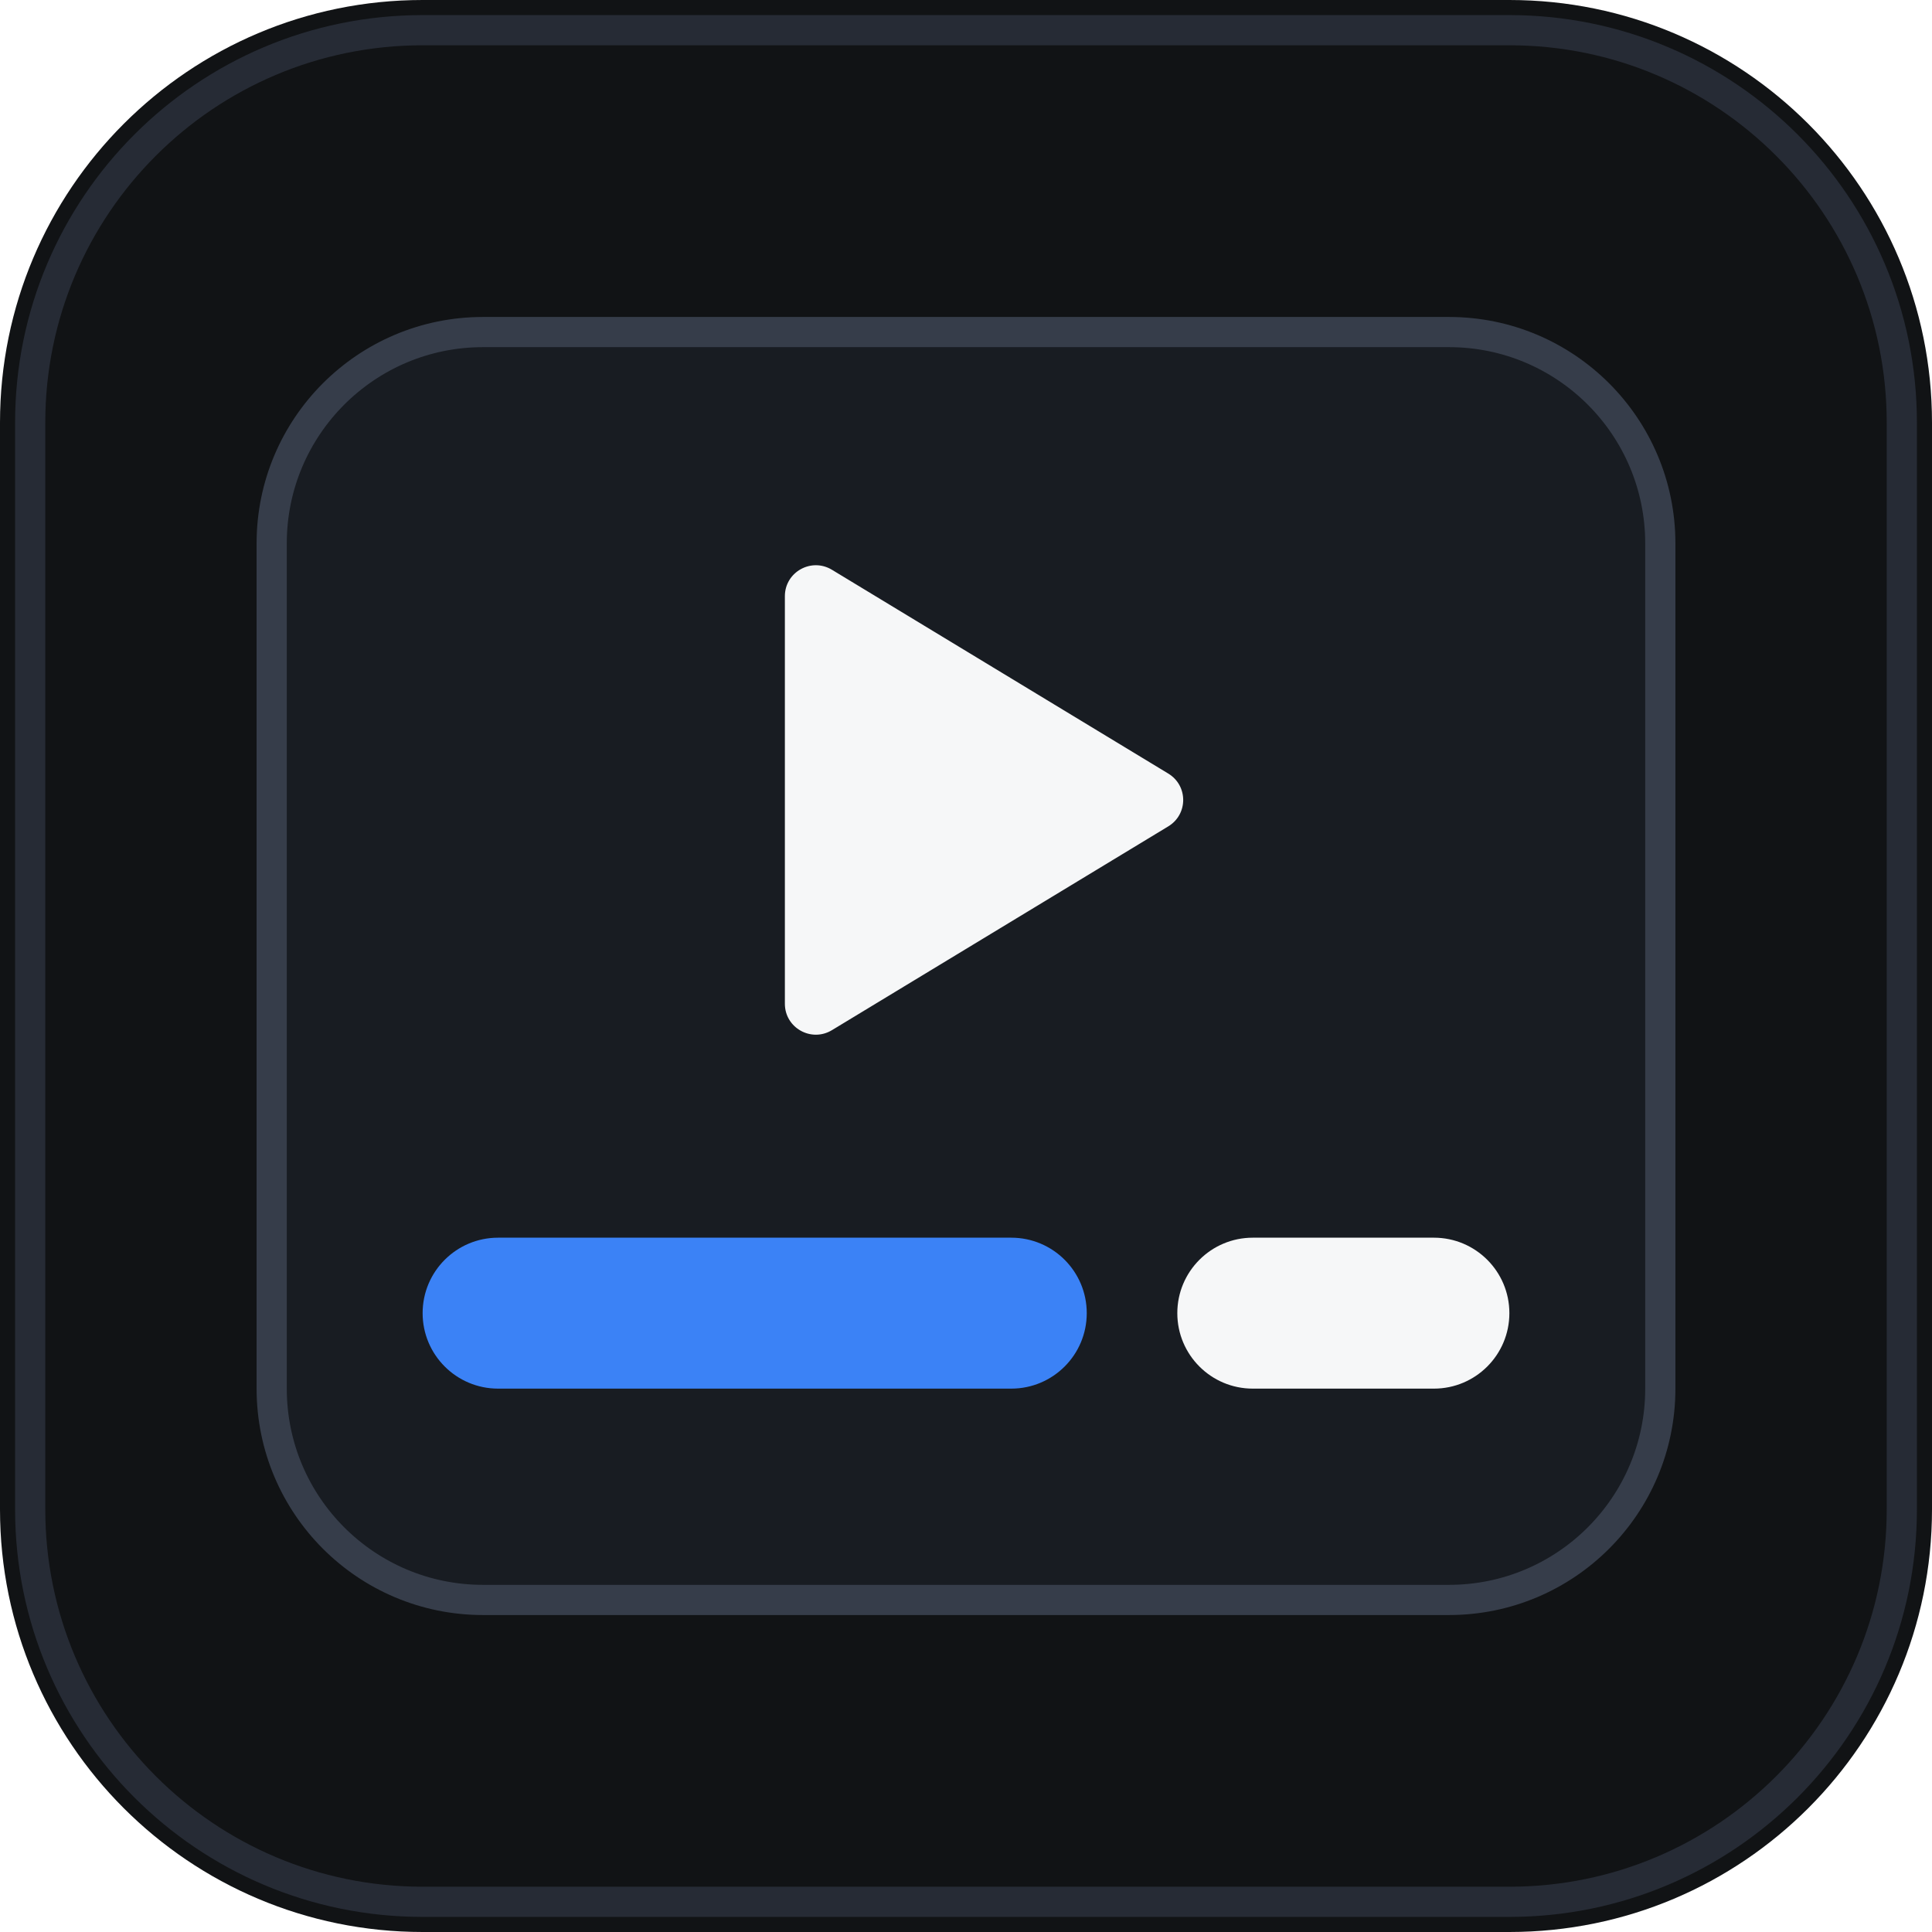
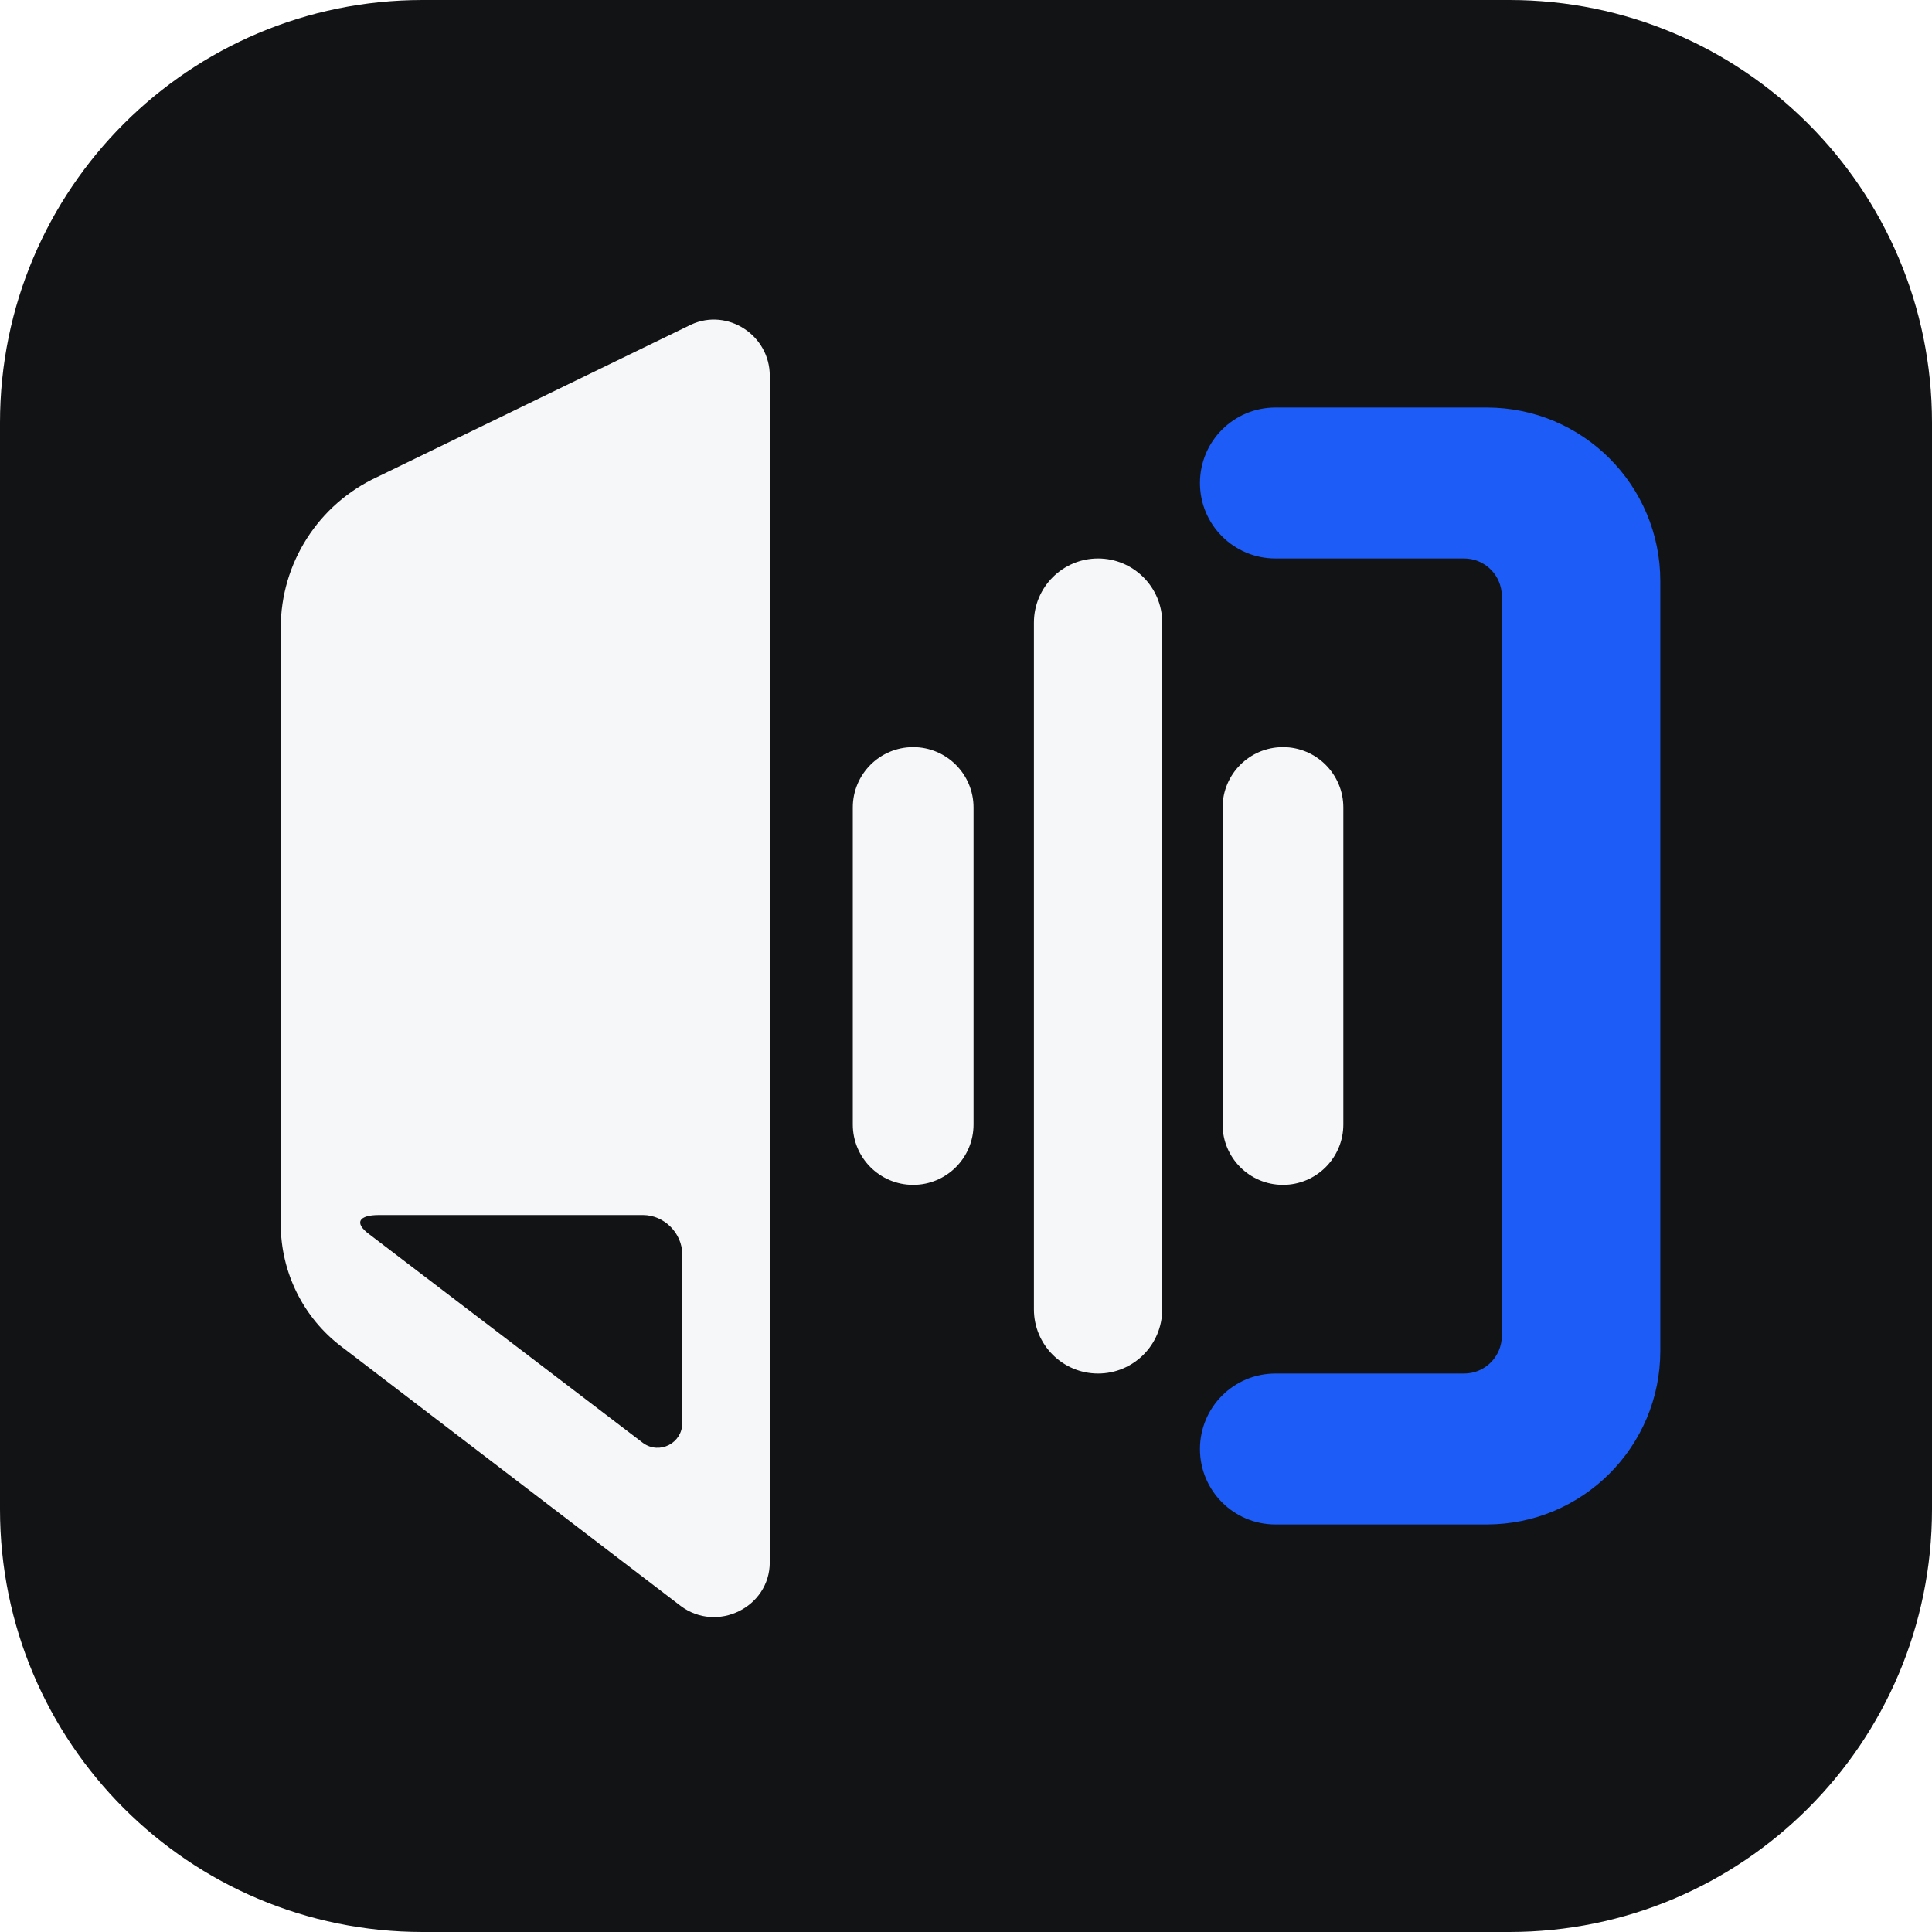
<svg xmlns="http://www.w3.org/2000/svg" width="128" height="128" viewBox="0 0 128 128" fill="none">
  <rect width="128" height="128" rx="28" fill="#111315" />
-   <rect x="2" y="2" width="124" height="124" rx="26" stroke="#262B35" stroke-width="2" />
-   <rect x="18" y="22" width="92" height="84" rx="14" fill="#181C22" stroke="#363D4A" stroke-width="2" />
-   <path d="M52 39.5C52 37.9 53.75 36.92 55.12 37.75L77.4 51.25C78.72 52.05 78.72 53.95 77.4 54.75L55.12 68.25C53.75 69.08 52 68.1 52 66.5V39.5Z" fill="#F6F7F8" />
-   <rect x="28" y="82" width="44" height="10" rx="5" fill="#3B82F6" />
-   <rect x="78" y="82" width="22" height="10" rx="5" fill="#F6F7F8" />
+   <path fill-rule="evenodd" clip-rule="evenodd" d="M45.8 21.5C48.2 20.4 51 22.2 51 24.9V103.5C51 106.5 47.5 108.2 45.1 106.4L22.6 89.2C20.1 87.3 18.6 84.3 18.6 81.1V41.6C18.6 37.3 21.1 33.4 25 31.6L45.8 21.5ZM24.5 81.8L42.6 95.6C43.7 96.4 45.2 95.6 45.2 94.3V83.1C45.2 81.7 44 80.5 42.6 80.5H25.1C23.8 80.5 23.4 81 24.5 81.8Z" fill="#F6F7F8" />
+   <rect x="56.5" y="49.5" width="8" height="29" rx="4" fill="#F6F7F8" />
+   <rect x="68.5" y="37" width="8.5" height="54" rx="4.25" fill="#F6F7F8" />
+   <rect x="81" y="49.5" width="8" height="29" rx="4" fill="#F6F7F8" />
+   <path d="M84.5 27H98.5C104.851 27 110 32.149 110 38.5V89.5C110 95.851 104.851 101 98.5 101H84.5C81.739 101 79.5 98.761 79.5 96C79.5 93.239 81.739 91 84.5 91H97C98.381 91 99.5 89.881 99.5 88.5V39.5C99.5 38.119 98.381 37 97 37H84.5C81.739 37 79.5 34.761 79.5 32C79.5 29.239 81.739 27 84.5 27Z" fill="#1D5CF6" />
</svg>
